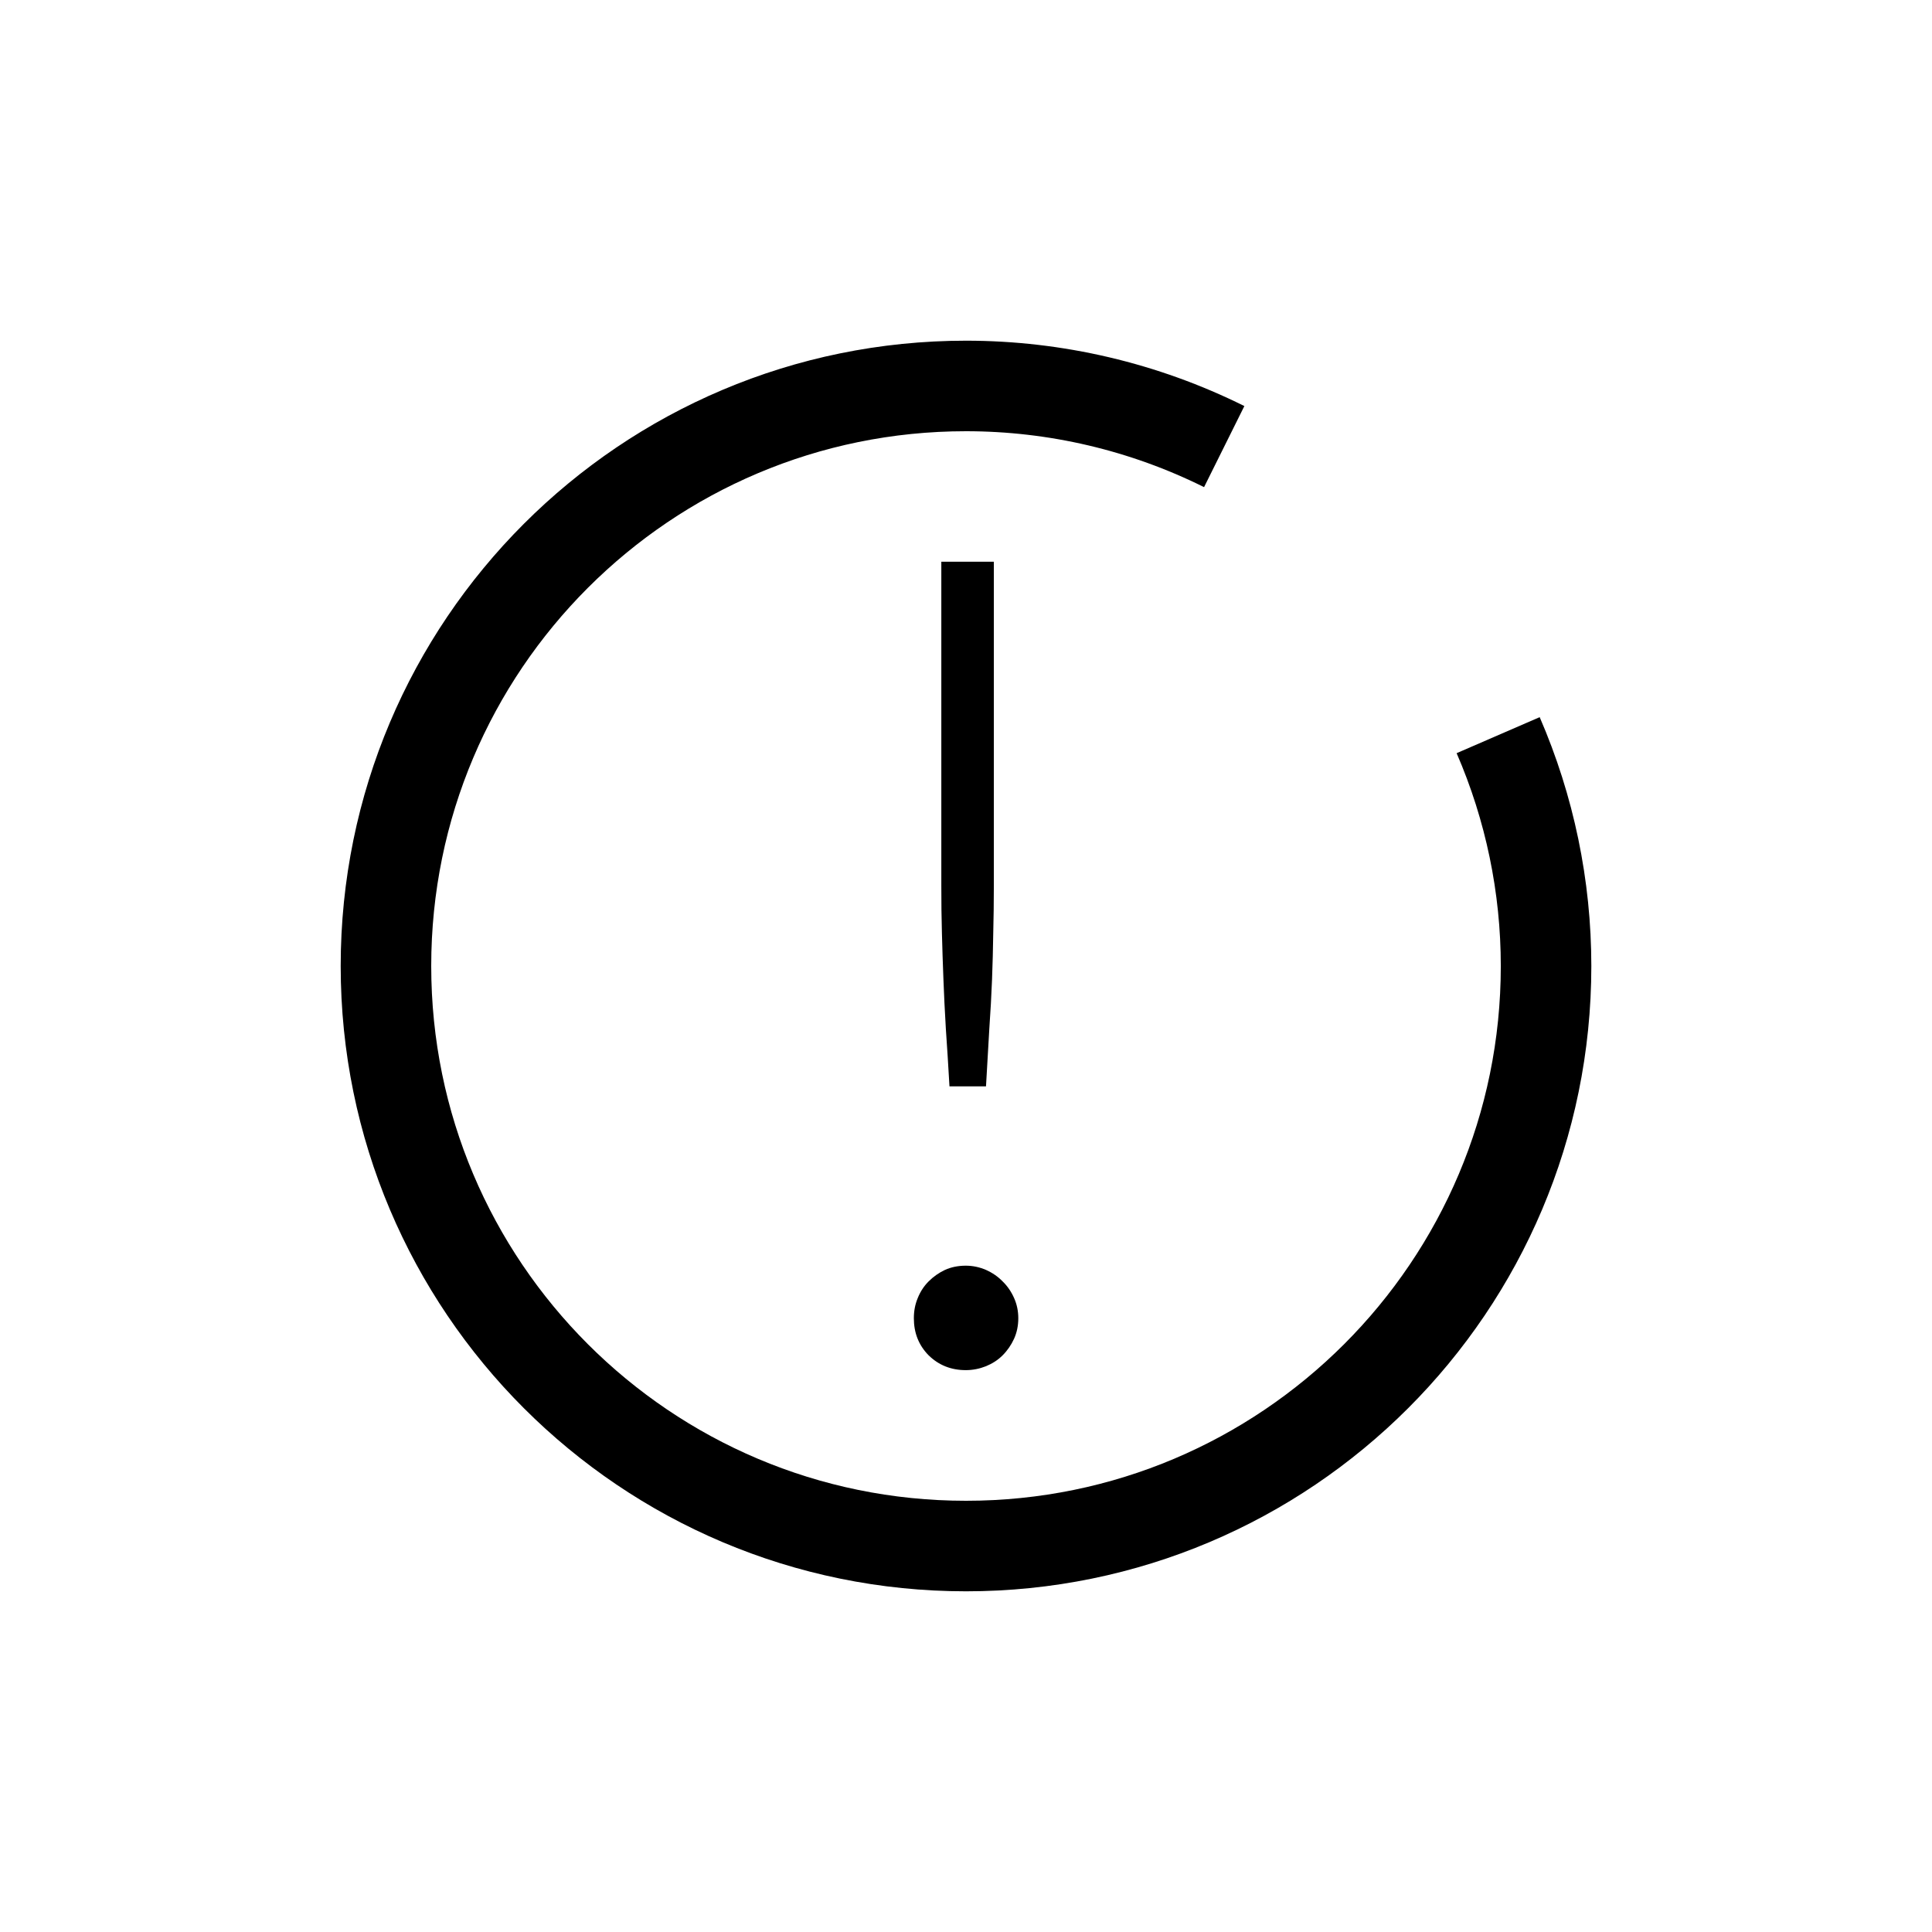
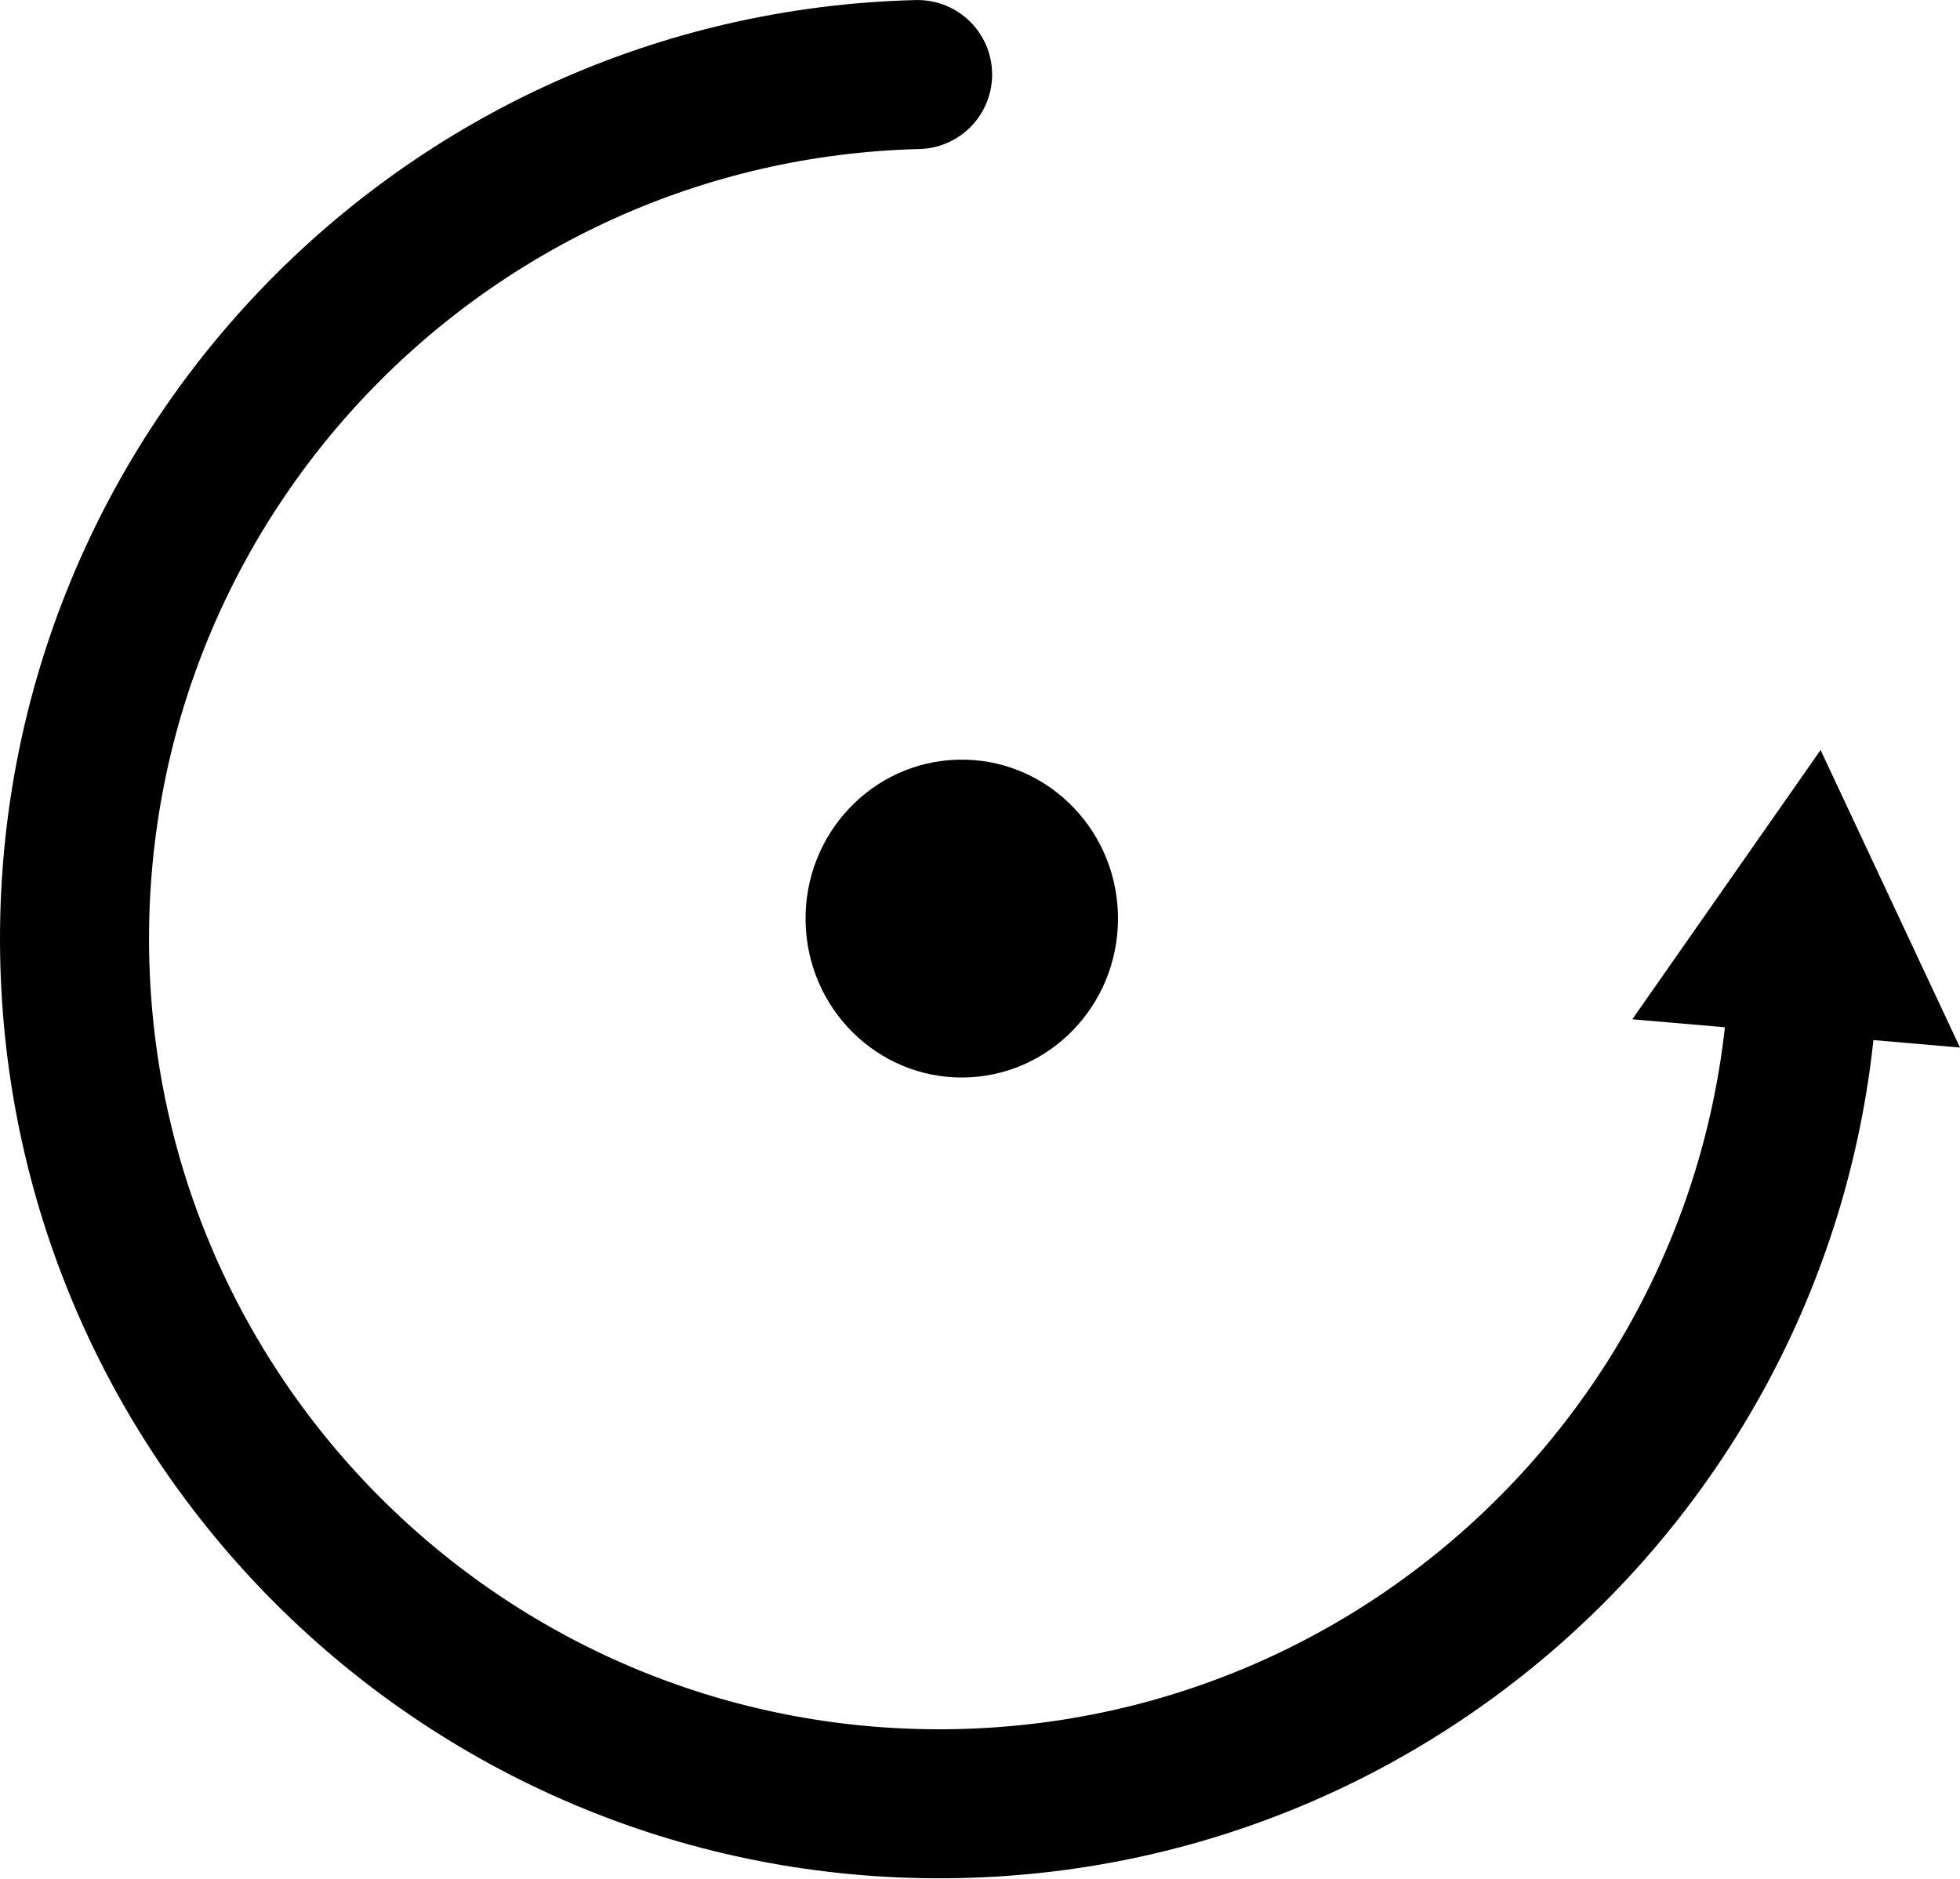
- <svg xmlns="http://www.w3.org/2000/svg" width="100mm" height="100mm" viewBox="0 0 100 100" version="1.1" id="svg1879">
-   <defs id="defs1873" />
-   <g id="layer1" transform="translate(0,-197)">
-     <path style="opacity:1;fill:none;fill-opacity:1;fill-rule:evenodd;stroke:#000000;stroke-width:4.686;stroke-linecap:butt;stroke-linejoin:miter;stroke-miterlimit:4;stroke-dasharray:none;stroke-dashoffset:0;stroke-opacity:1" d="m 77.544,235.052 a 30.023,30.023 0 0 1 2.48,11.948 v 0 A 30.023,30.023 0 0 1 50,277.023 30.023,30.023 0 0 1 19.977,247 30.023,30.023 0 0 1 50,216.977 a 30.023,30.023 0 0 1 13.365,3.139" id="path3677" />
-     <text xml:space="preserve" style="font-style:normal;font-variant:normal;font-weight:300;font-stretch:normal;font-size:58.518px;line-height:1.25;font-family:Lato;-inkscape-font-specification:'Lato, Light';font-variant-ligatures:normal;font-variant-caps:normal;font-variant-numeric:normal;font-feature-settings:normal;text-align:start;letter-spacing:0px;word-spacing:0px;writing-mode:lr-tb;text-anchor:start;fill:#000000;fill-opacity:1;stroke:none;stroke-width:2.712px;stroke-linecap:butt;stroke-linejoin:miter;stroke-opacity:1" x="42.612" y="267.481" id="text3681">
-       <tspan id="tspan3679" x="42.612" y="267.481" style="stroke-width:2.712px">!</tspan>
-     </text>
+ <svg xmlns="http://www.w3.org/2000/svg" width="78.908mm" height="75.629mm" viewBox="0 0 78.908 75.629" version="1.1" id="svg8">
+   <defs id="defs2">
+     <marker orient="auto" refY="0" refX="0" id="TriangleOutM" style="overflow:visible">
+       <path id="path968" d="M 5.77,0 -2.88,5 V -5 Z" style="fill:#000000;fill-opacity:1;fill-rule:evenodd;stroke:#000000;stroke-width:1pt;stroke-opacity:1" transform="scale(0.4)" />
+     </marker>
+   </defs>
+   <g id="layer1" transform="translate(-60.61589,-86.22261)">
+     <path style="opacity:1;fill:none;fill-opacity:1;stroke:#000000;stroke-width:6;stroke-linecap:round;stroke-linejoin:round;stroke-miterlimit:4;stroke-dasharray:none;stroke-dashoffset:0;stroke-opacity:1" d="m 133.255,124.032 c 0,19.116 -15.412,34.658 -34.527,34.818 C 79.612,159.011 63.942,143.731 63.621,124.617 63.3,105.504 78.448,89.706 97.558,89.224" id="path815" />
+     <path style="fill:none;stroke:#000000;stroke-width:2.689;stroke-linecap:butt;stroke-linejoin:miter;stroke-miterlimit:4;stroke-dasharray:none;stroke-opacity:1;marker-end:url(#TriangleOutM)" d="m 133.255,124.032 c 0,0 -0.929,10.778 0,0" id="path821" />
+     <path style="opacity:1;fill:#000000;fill-opacity:1;stroke:none;stroke-width:2.345;stroke-linecap:butt;stroke-linejoin:round;stroke-miterlimit:4;stroke-dasharray:none;stroke-dashoffset:0;stroke-opacity:1" id="path44-7" d="m 105.625,123.209 a 6.289,6.399 0 0 1 -6.236,6.399 6.289,6.399 0 0 1 -6.341,-6.292 6.289,6.399 0 0 1 6.13,-6.505 6.289,6.399 0 0 1 6.444,6.182" />
  </g>
</svg>
